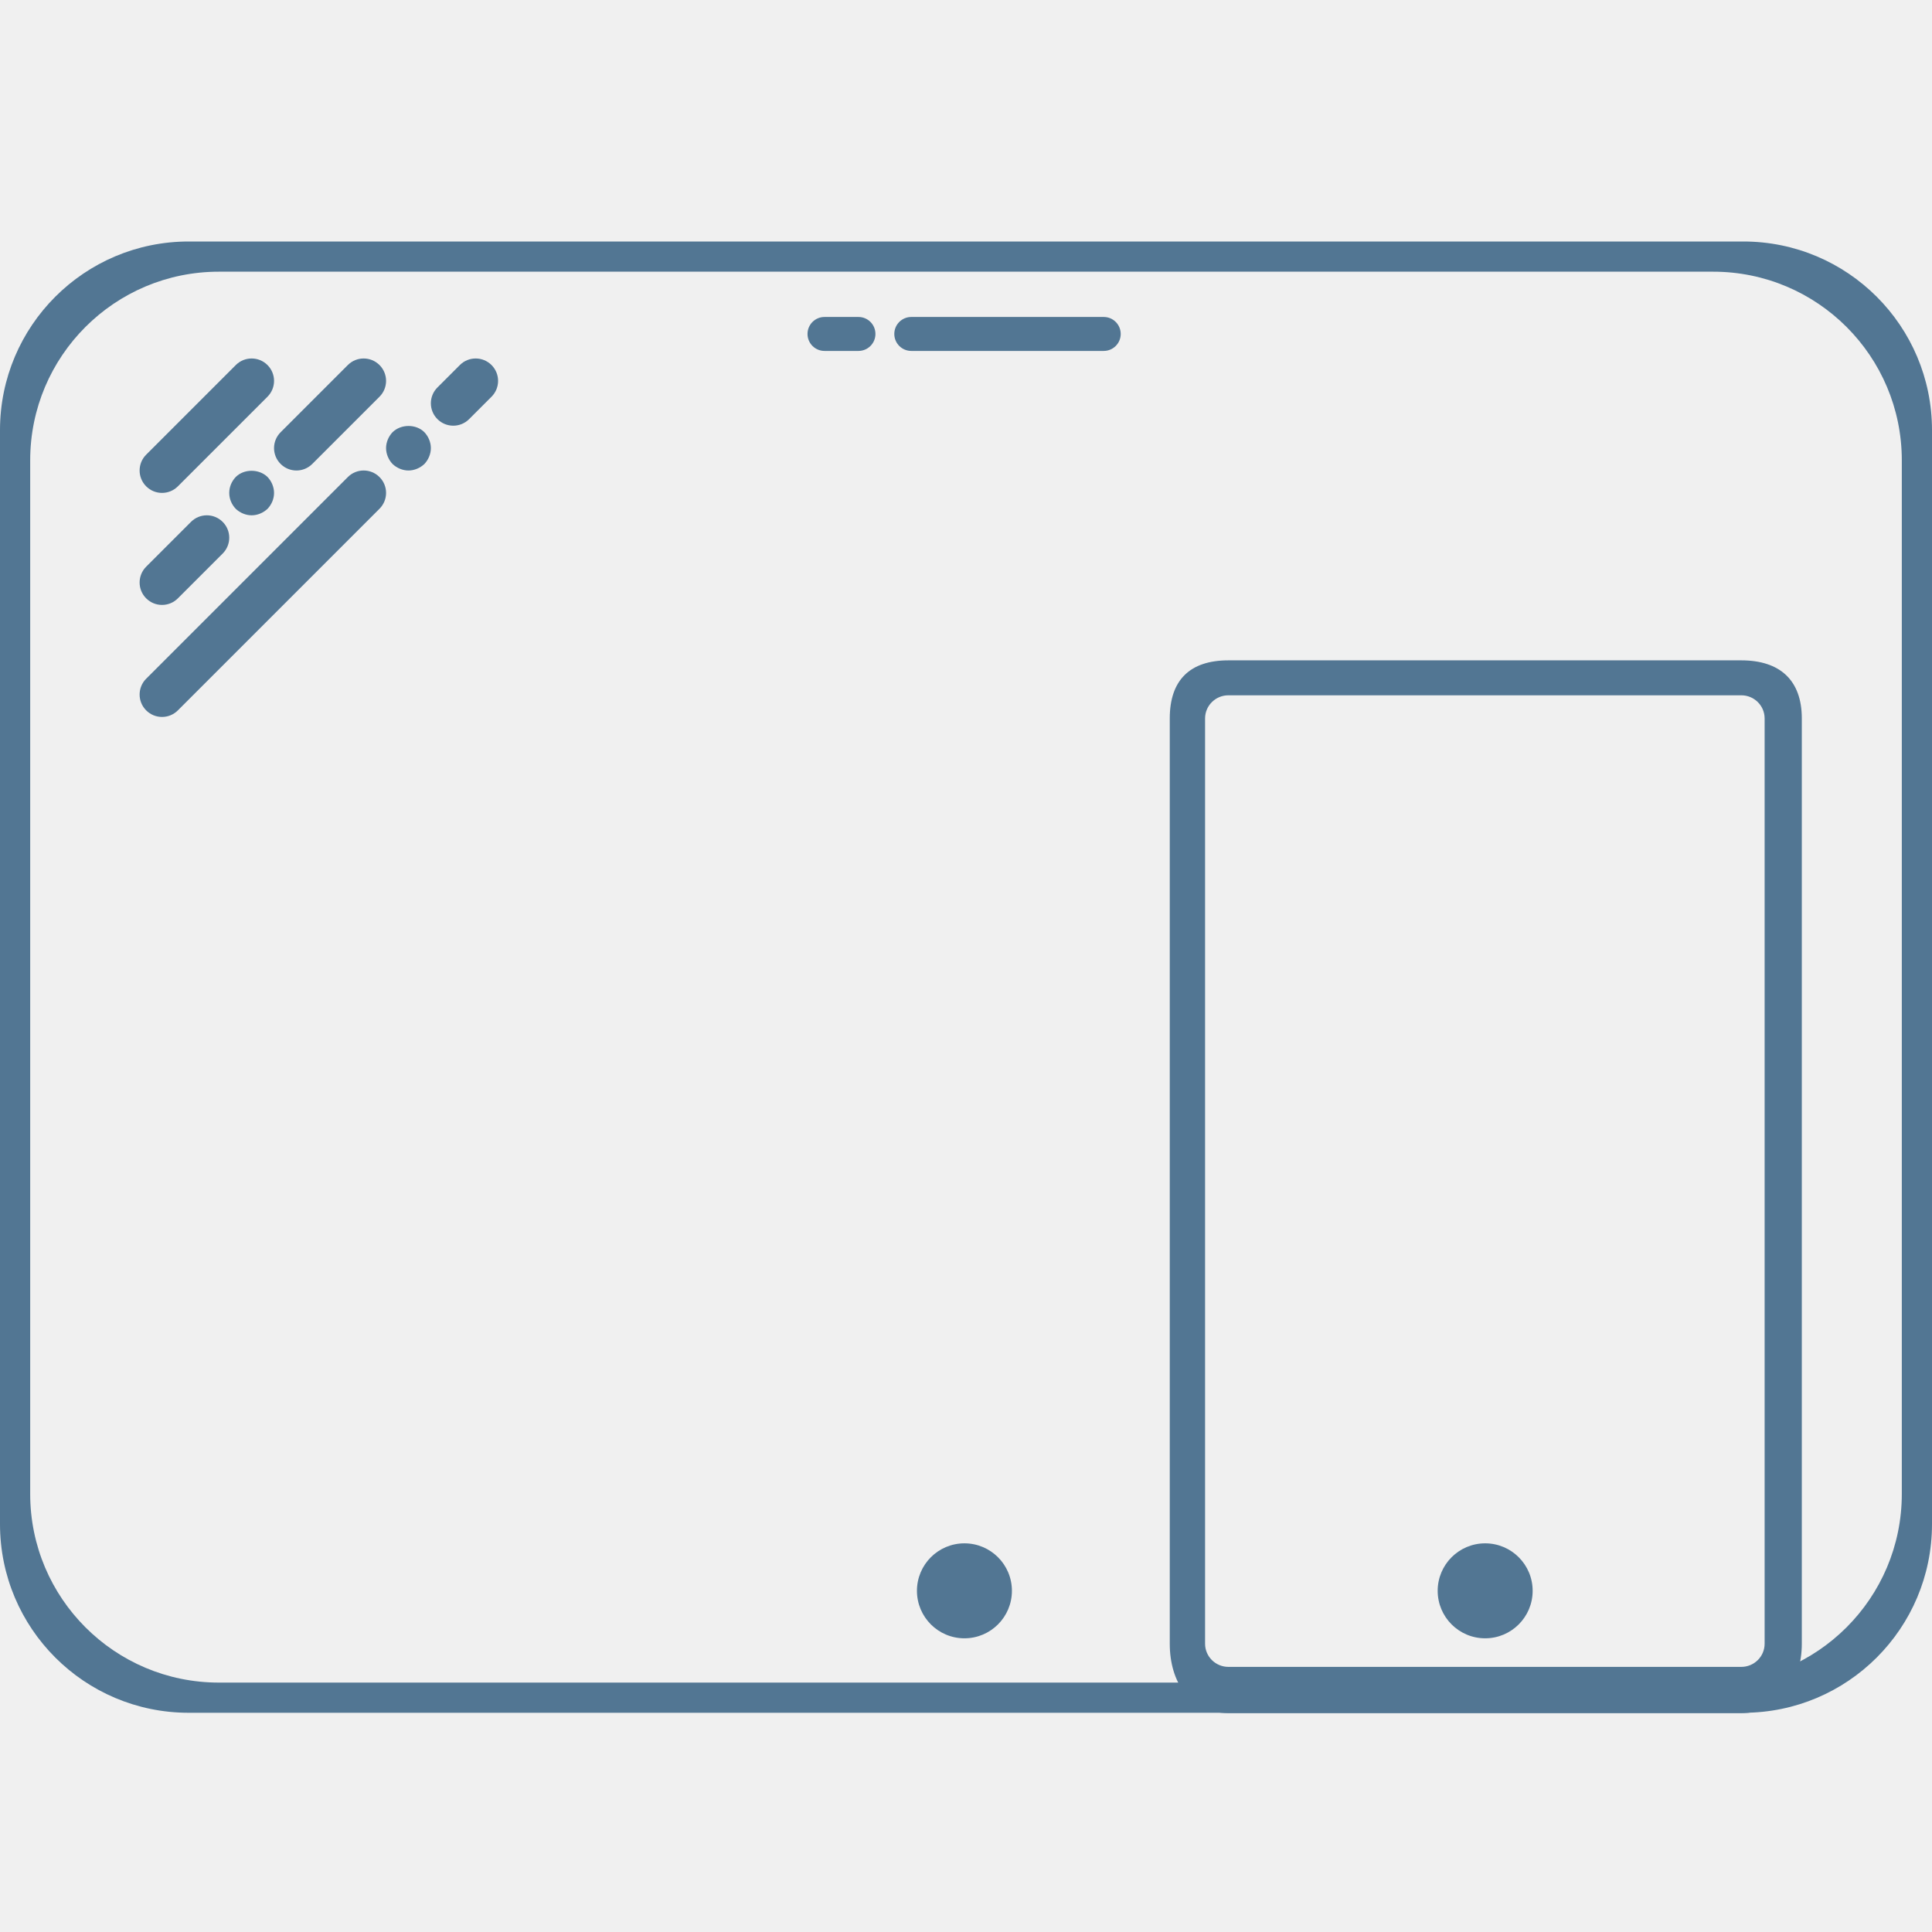
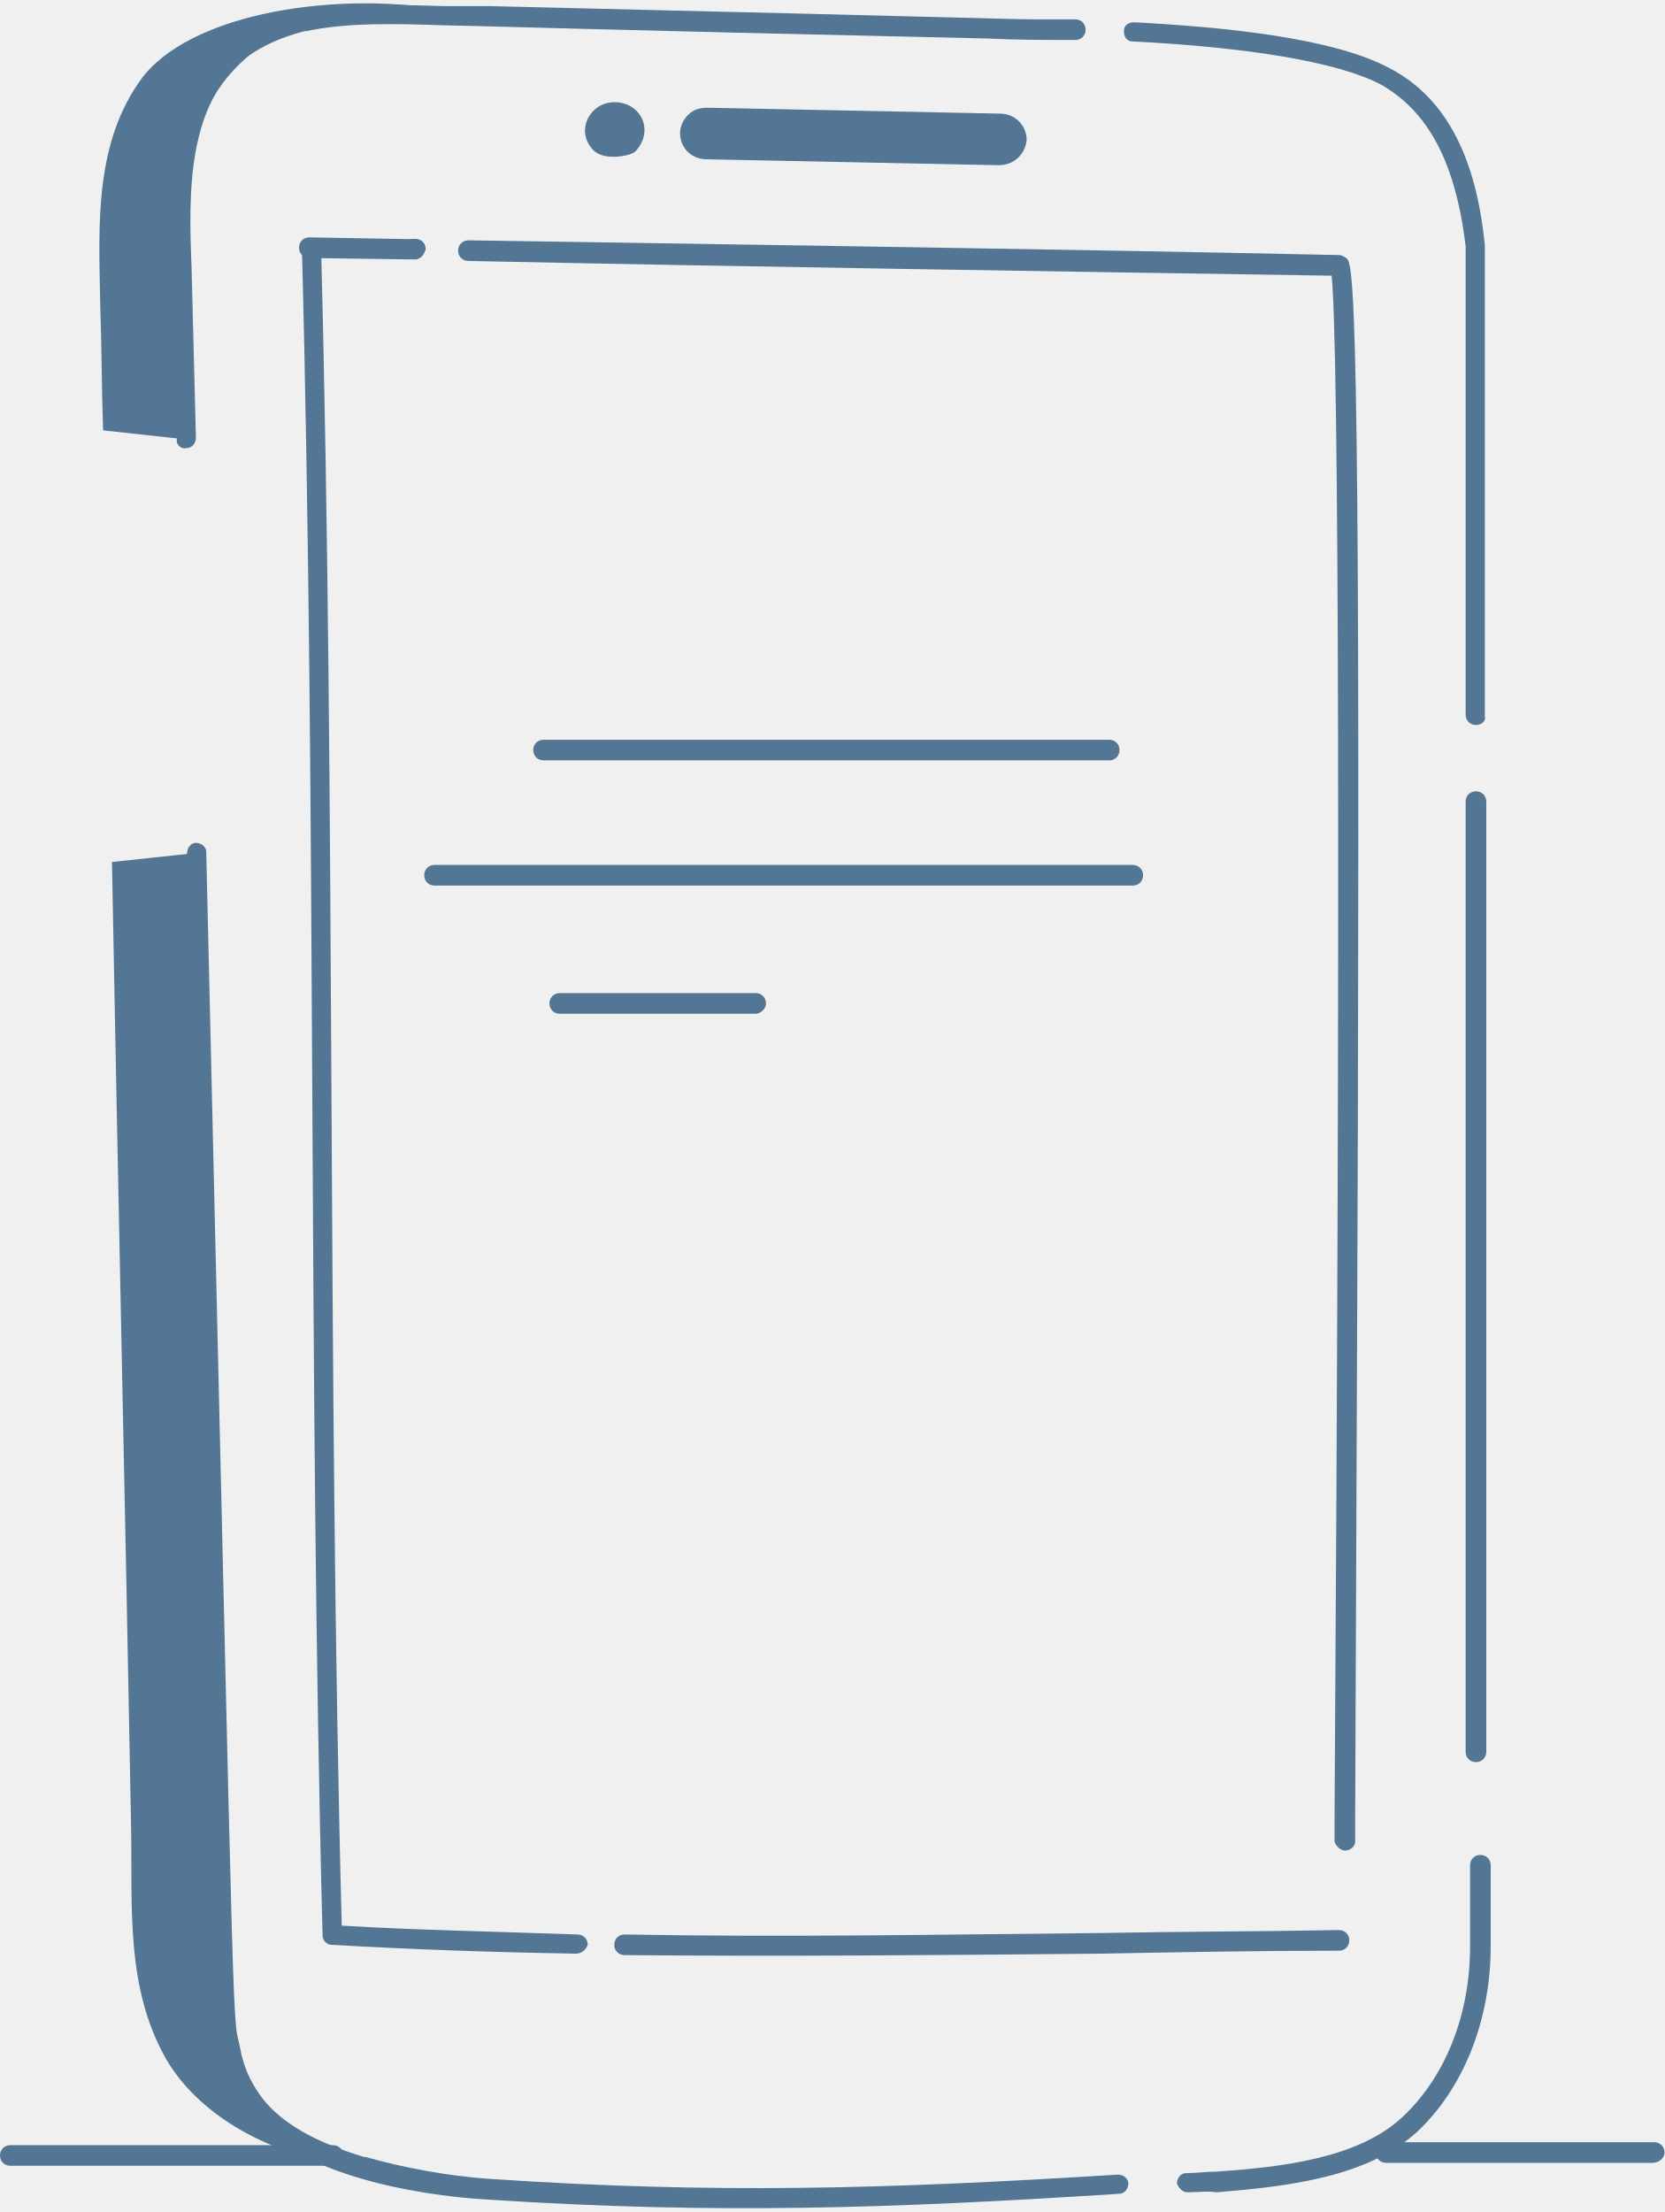
- <svg xmlns="http://www.w3.org/2000/svg" width="512" height="512" viewBox="0 0 512 512" fill="none">
-   <g clip-path="url(#clip0_884_94)">
-     <path d="M310 190.391V313V435.609C310 445.748 315.316 454 325.536 454H461.464C471.684 454 477.5 445.748 477.5 435.609C477.5 339.845 477.5 286.155 477.5 190.391C477.5 180.252 471.684 175 461.464 175C451.245 175 325.536 175 325.536 175C315.316 175 310 180.252 310 190.391ZM467.643 190.391V435.609C467.643 438.993 464.875 441.739 461.464 441.739H325.536C322.125 441.739 319.357 438.993 319.357 435.609V190.391C319.357 187.007 322.125 184.261 325.536 184.261H461.464C464.875 184.261 467.643 187.007 467.643 190.391Z" fill="#527693" />
-     <path d="M454 72C481.614 72 504 94.386 504 122V258.952V395.904C504 423.518 481.614 445.904 454 445.904H58C30.386 445.904 8 423.518 8 395.904V122C8 94.386 30.386 72 58 72H454ZM512 114C512 86.386 489.614 64 462 64H50C22.386 64 0 86.386 0 114V403.904C0 431.518 22.386 453.904 50 453.904H462C489.614 453.904 512 431.518 512 403.904V258.952V114Z" fill="#527693" />
-     <rect x="237" y="84" width="60" height="9" rx="4.5" fill="#527693" />
-     <rect x="214" y="84" width="18" height="9" rx="4.5" fill="#527693" />
-     <path d="M255.584 434.168C262.534 434.168 268.168 428.534 268.168 421.584C268.168 414.634 262.534 409 255.584 409C248.634 409 243 414.634 243 421.584C243 428.534 248.634 434.168 255.584 434.168Z" fill="#527693" />
-     <path d="M393.584 434.168C400.534 434.168 406.168 428.534 406.168 421.584C406.168 414.634 400.534 409 393.584 409C386.634 409 381 414.634 381 421.584C381 428.534 386.634 434.168 393.584 434.168Z" fill="#527693" />
-   </g>
-   <path d="M42.939 130.625C44.459 130.625 45.979 130.043 47.136 128.886L70.886 105.136C73.207 102.815 73.207 99.063 70.886 96.741C68.564 94.42 64.812 94.42 62.49 96.741L38.741 120.49C36.42 122.812 36.42 126.564 38.741 128.886C39.899 130.043 41.419 130.625 42.939 130.625Z" fill="#527693" />
-   <path d="M42.939 160.312C44.459 160.312 45.979 159.73 47.136 158.572L59.011 146.697C61.333 144.376 61.333 140.624 59.011 138.302C56.69 135.981 52.937 135.981 50.616 138.302L38.741 150.177C36.42 152.498 36.42 156.251 38.741 158.572C39.899 159.73 41.419 160.312 42.939 160.312Z" fill="#527693" />
-   <path d="M62.472 126.409C61.404 127.537 60.751 129.022 60.751 130.625C60.751 132.228 61.404 133.712 62.472 134.84C63.6 135.909 65.144 136.562 66.688 136.562C68.231 136.562 69.775 135.909 70.903 134.84C71.972 133.712 72.625 132.228 72.625 130.625C72.625 129.081 71.972 127.537 70.903 126.409C68.647 124.213 64.669 124.213 62.472 126.409Z" fill="#527693" />
-   <path d="M74.365 122.948C75.523 124.106 77.043 124.688 78.563 124.688C80.082 124.688 81.602 124.106 82.76 122.948L100.572 105.136C102.894 102.815 102.894 99.063 100.572 96.741C98.251 94.42 94.498 94.42 92.177 96.741L74.365 114.553C72.043 116.874 72.043 120.627 74.365 122.948Z" fill="#527693" />
-   <path d="M92.177 126.428L38.741 179.863C36.42 182.185 36.42 185.937 38.741 188.259C39.899 189.416 41.419 189.998 42.939 189.998C44.459 189.998 45.979 189.416 47.136 188.259L100.572 134.823C102.894 132.501 102.894 128.749 100.572 126.428C98.251 124.106 94.498 124.106 92.177 126.428Z" fill="#527693" />
-   <path d="M104.033 114.535C102.965 115.663 102.312 117.207 102.312 118.75C102.312 120.294 102.965 121.838 104.033 122.966C105.161 124.034 106.705 124.688 108.249 124.688C109.793 124.688 111.336 124.034 112.464 122.966C113.533 121.838 114.186 120.294 114.186 118.75C114.186 117.207 113.533 115.663 112.464 114.535C110.267 112.338 106.29 112.338 104.033 114.535Z" fill="#527693" />
-   <path d="M130.259 96.741C127.937 94.42 124.185 94.42 121.863 96.741L115.926 102.678C113.604 105 113.604 108.752 115.926 111.074C117.084 112.232 118.604 112.813 120.124 112.813C121.644 112.813 123.163 112.232 124.321 111.074L130.259 105.136C132.58 102.815 132.58 99.063 130.259 96.741Z" fill="#527693" />
-   <defs>
-     <clipPath id="clip0_884_94">
-       <rect width="512" height="512" fill="white" />
-     </clipPath>
-   </defs>
+ <svg xmlns="http://www.w3.org/2000/svg" width="146" height="194" viewBox="0 0 146 194" fill="none">
+   <path d="M97.291 66.686H47.676C47.16 66.686 46.772 66.299 46.772 65.782C46.772 65.265 47.16 64.877 47.676 64.877H97.291C97.807 64.877 98.195 65.265 98.195 65.782C98.195 66.299 97.807 66.686 97.291 66.686Z" fill="#527693" />
+   <path d="M99.358 77.668H38.115C37.599 77.668 37.211 77.281 37.211 76.764C37.211 76.247 37.599 75.859 38.115 75.859H99.358C99.875 75.859 100.262 76.247 100.262 76.764C100.262 77.281 99.875 77.668 99.358 77.668Z" fill="#527693" />
+   <path d="M66.282 88.909H49.098C48.581 88.909 48.193 88.521 48.193 88.004C48.193 87.488 48.581 87.1 49.098 87.1H66.282C66.799 87.1 67.186 87.488 67.186 88.004C67.186 88.521 66.669 88.909 66.282 88.909Z" fill="#527693" />
+   <path d="M129.462 154.544C128.945 154.544 128.558 154.157 128.558 153.64V70.304C128.558 69.787 128.945 69.399 129.462 69.399C129.979 69.399 130.367 69.787 130.367 70.304V153.64C130.367 154.157 129.979 154.544 129.462 154.544Z" fill="#527693" />
+   <path d="M129.462 63.585C128.946 63.585 128.558 63.197 128.558 62.681V21.594C127.654 14.1 125.199 9.707 121.064 7.382C117.317 5.443 109.565 4.151 99.358 3.635C98.841 3.635 98.583 3.247 98.583 2.73C98.583 2.213 98.97 1.955 99.487 1.955C106.852 2.343 116.8 3.247 121.839 5.96C128.17 9.19 129.721 16.426 130.238 21.465C130.238 21.594 130.238 19.785 130.238 62.81C130.367 63.197 129.979 63.585 129.462 63.585Z" fill="#527693" />
+   <path d="M104.138 192.272C103.751 192.272 103.363 191.884 103.234 191.497C103.234 190.98 103.622 190.592 104.009 190.592C104.914 190.592 105.689 190.463 106.593 190.463C112.407 190.075 119.126 189.3 123.002 185.682C126.749 182.194 128.945 176.767 128.945 170.695V163.589C128.945 163.072 129.333 162.684 129.85 162.684C130.367 162.684 130.754 163.072 130.754 163.589V170.695C130.754 177.284 128.299 183.228 124.294 186.974C119.901 190.98 112.924 191.755 106.722 192.272C105.947 192.143 105.043 192.272 104.138 192.272Z" fill="#527693" />
+   <path d="M15.505 38.649L15.117 23.532C14.988 16.813 14.729 8.544 20.544 3.893C22.094 2.601 24.032 1.826 26.358 1.18C26.358 1.18 26.358 1.18 26.487 1.18C30.363 0.275 34.627 0.405 38.89 0.534C39.536 0.534 40.312 0.534 40.958 0.534H41.216H41.345C41.604 0.534 41.862 0.534 42.12 0.534C42.379 0.534 42.637 0.534 42.896 0.534C92.122 1.697 87.729 1.697 91.605 1.697C92.51 1.697 93.414 1.697 94.319 1.697C94.835 1.697 95.223 2.084 95.223 2.601C95.223 3.118 94.835 3.505 94.319 3.505C91.735 3.505 89.151 3.505 86.567 3.376C51.94 2.601 39.924 2.213 38.761 2.213C34.756 2.084 30.492 1.955 26.875 2.73H26.745C24.678 3.247 22.998 4.022 21.577 5.056C16.409 9.19 16.538 16.943 16.797 23.274L17.184 38.39C17.184 38.907 16.797 39.295 16.409 39.295C15.892 39.424 15.505 39.036 15.505 38.649Z" fill="#527693" />
+   <path d="M42.896 192.918C36.048 192.53 25.712 190.592 21.577 185.166C19.122 181.936 18.864 177.801 18.735 173.667C18.606 168.886 18.993 183.228 16.409 74.826C16.409 74.309 16.797 73.921 17.184 73.921C17.701 73.921 18.089 74.309 18.089 74.697C20.802 189.559 20.285 175.088 21.19 180.256C21.577 181.806 22.223 182.969 22.999 184.003C24.678 186.199 27.65 187.879 31.914 189.171C31.914 189.171 31.914 189.171 32.043 189.171C35.273 190.075 39.149 190.851 43.154 191.109C62.535 192.401 77.393 192.013 98.066 190.721C98.583 190.721 98.97 191.109 98.97 191.497C98.97 192.013 98.583 192.401 98.195 192.401C78.039 193.693 62.793 194.21 42.896 192.918ZM19.122 122.631C19.122 122.631 19.122 122.76 19.122 122.631C19.122 122.76 19.122 122.631 19.122 122.631Z" fill="#527693" />
+   <path d="M35.273 190.463C34.11 190.463 32.818 190.334 31.655 190.204C24.549 189.3 17.83 186.07 14.6 180.643C10.982 174.313 11.628 167.206 11.499 160.229C10.982 132.063 10.336 103.767 9.82 75.601L17.055 74.826C18.993 150.797 19.897 162.297 19.381 167.206C19.251 170.824 19.251 174.312 19.639 178.189C19.768 178.964 19.898 179.739 20.285 180.514C22.352 185.812 28.812 189.817 35.273 190.463Z" fill="#527693" />
+   <path d="M40.441 1.18C35.79 0.792 30.363 0.534 26.616 1.955C26.358 2.084 26.099 2.213 25.97 2.213C21.706 4.281 18.606 7.382 17.443 11.516C16.28 15.78 15.892 20.819 15.892 25.212C16.021 29.605 16.021 34.127 16.151 38.52L9.044 37.744C8.915 33.998 8.915 30.121 8.786 26.375C8.657 19.656 8.269 12.421 12.533 6.736C17.443 0.534 31.655 -0.887 40.441 1.18Z" fill="#527693" />
+   <path d="M43.8 1.567L41.474 1.438H41.345C41.087 1.309 40.828 1.309 40.57 1.18C41.474 1.309 43.025 1.438 43.8 1.567Z" fill="#527693" />
+   <path d="M54.783 171.47C54.266 171.47 53.878 171.082 53.878 170.566C53.878 170.049 54.266 169.661 54.783 169.661C69.124 169.92 82.432 169.661 96.645 169.532C103.363 169.403 110.34 169.403 117.446 169.274C117.963 169.274 118.351 169.661 118.351 170.178C118.351 170.695 117.963 171.082 117.446 171.082C110.34 171.082 103.363 171.212 96.645 171.341C82.303 171.47 69.124 171.599 54.783 171.47Z" fill="#527693" />
+   <path d="M50.519 171.341C42.767 171.212 35.79 170.953 29.071 170.566C28.683 170.566 28.296 170.178 28.296 169.79C27.65 145.112 27.521 120.047 27.392 95.757C27.262 71.596 27.133 46.53 26.487 21.982C26.487 21.465 26.875 21.077 27.262 21.077C27.779 21.077 28.167 21.465 28.167 21.852C28.813 46.53 28.942 71.466 29.071 95.627C29.2 119.659 29.33 144.466 29.976 168.886C36.436 169.274 43.283 169.403 50.648 169.661C51.165 169.661 51.553 170.049 51.553 170.566C51.423 170.953 51.036 171.341 50.519 171.341Z" fill="#527693" />
+   <path d="M117.963 162.297C117.575 162.297 117.188 161.909 117.058 161.521C117.058 161.521 117.058 161.521 117.058 159.454C117.575 80.123 117.446 30.121 116.8 24.178C91.864 23.79 65.894 23.403 41.087 22.886C40.57 22.886 40.182 22.498 40.182 21.982C40.182 21.465 40.57 21.077 41.087 21.077C66.152 21.465 93.027 21.852 117.446 22.369C117.704 22.369 117.834 22.498 118.092 22.628C118.609 23.144 119.255 23.661 119.126 85.421C119.126 99.891 118.997 124.44 118.867 159.454C118.867 160.746 118.867 161.392 118.867 161.521C118.867 161.909 118.48 162.297 117.963 162.297C117.963 162.297 118.092 162.297 117.963 162.297ZM117.446 24.049C117.575 24.049 117.575 24.049 117.446 24.049C117.575 24.049 117.575 24.049 117.446 24.049Z" fill="#527693" />
+   <path d="M36.436 22.757L27.133 22.628C26.616 22.628 26.229 22.24 26.229 21.723C26.229 21.206 26.616 20.819 27.133 20.819C41.733 21.077 34.11 20.948 36.436 20.948C36.953 20.948 37.34 21.336 37.34 21.852C37.211 22.369 36.823 22.757 36.436 22.757Z" fill="#527693" />
+   <path d="M62.018 13.196L87.6 13.713C88.376 13.713 89.151 13.066 89.151 12.291C89.151 11.516 88.505 10.87 87.6 10.87L62.147 10.224C61.372 10.224 60.597 10.87 60.597 11.774C60.597 12.55 61.243 13.196 62.018 13.196Z" fill="#527693" />
+   <path d="M87.6 14.488L62.018 13.971C59.821 13.971 58.917 11.516 60.338 10.095C60.855 9.578 61.372 9.449 62.147 9.449L87.729 9.966C89.021 9.966 90.055 10.999 90.055 12.291C89.926 13.454 89.021 14.488 87.6 14.488ZM87.6 12.808C88.246 12.808 88.505 12.162 88.117 11.774C87.988 11.645 87.859 11.516 87.6 11.516L62.018 10.999C61.63 10.999 61.372 11.258 61.372 11.645C61.372 12.033 61.63 12.291 62.018 12.291C62.147 12.291 87.729 12.808 87.6 12.808Z" fill="#527693" />
+   <path d="M55.662 12.023C55.931 11.135 55.374 10.18 54.418 9.891C53.462 9.601 52.469 10.086 52.2 10.973C51.931 11.861 52.488 12.816 53.444 13.105C54.4 13.395 55.393 12.91 55.662 12.023Z" fill="#527693" />
+   <path d="M52.069 13.196C51.036 12.162 51.036 10.612 52.199 9.578C53.232 8.674 54.912 8.803 55.816 9.707C56.85 10.741 56.721 12.291 55.687 13.325C55.17 13.713 52.974 14.1 52.069 13.196ZM53.232 10.87C52.845 11.128 52.974 11.645 53.232 11.904C53.749 12.42 54.783 12.162 54.783 11.516C54.783 11.258 54.653 11.128 54.524 10.87C54.137 10.612 53.62 10.612 53.232 10.87Z" fill="#527693" />
+   <path d="M29.2 189.946H0.904C0.388 189.946 0 189.558 0 189.042C0 188.525 0.388 188.137 0.904 188.137H29.2C29.717 188.137 30.104 188.525 30.104 189.042C30.104 189.558 29.717 189.946 29.2 189.946Z" fill="#527693" />
+   <path d="M144.966 189.688H121.58C121.064 189.688 120.676 189.3 120.676 188.783C120.676 188.267 121.064 187.879 121.58 187.879H145.096C145.612 187.879 146 188.267 146 188.783C146 189.3 145.483 189.688 144.966 189.688Z" fill="#527693" />
</svg>
